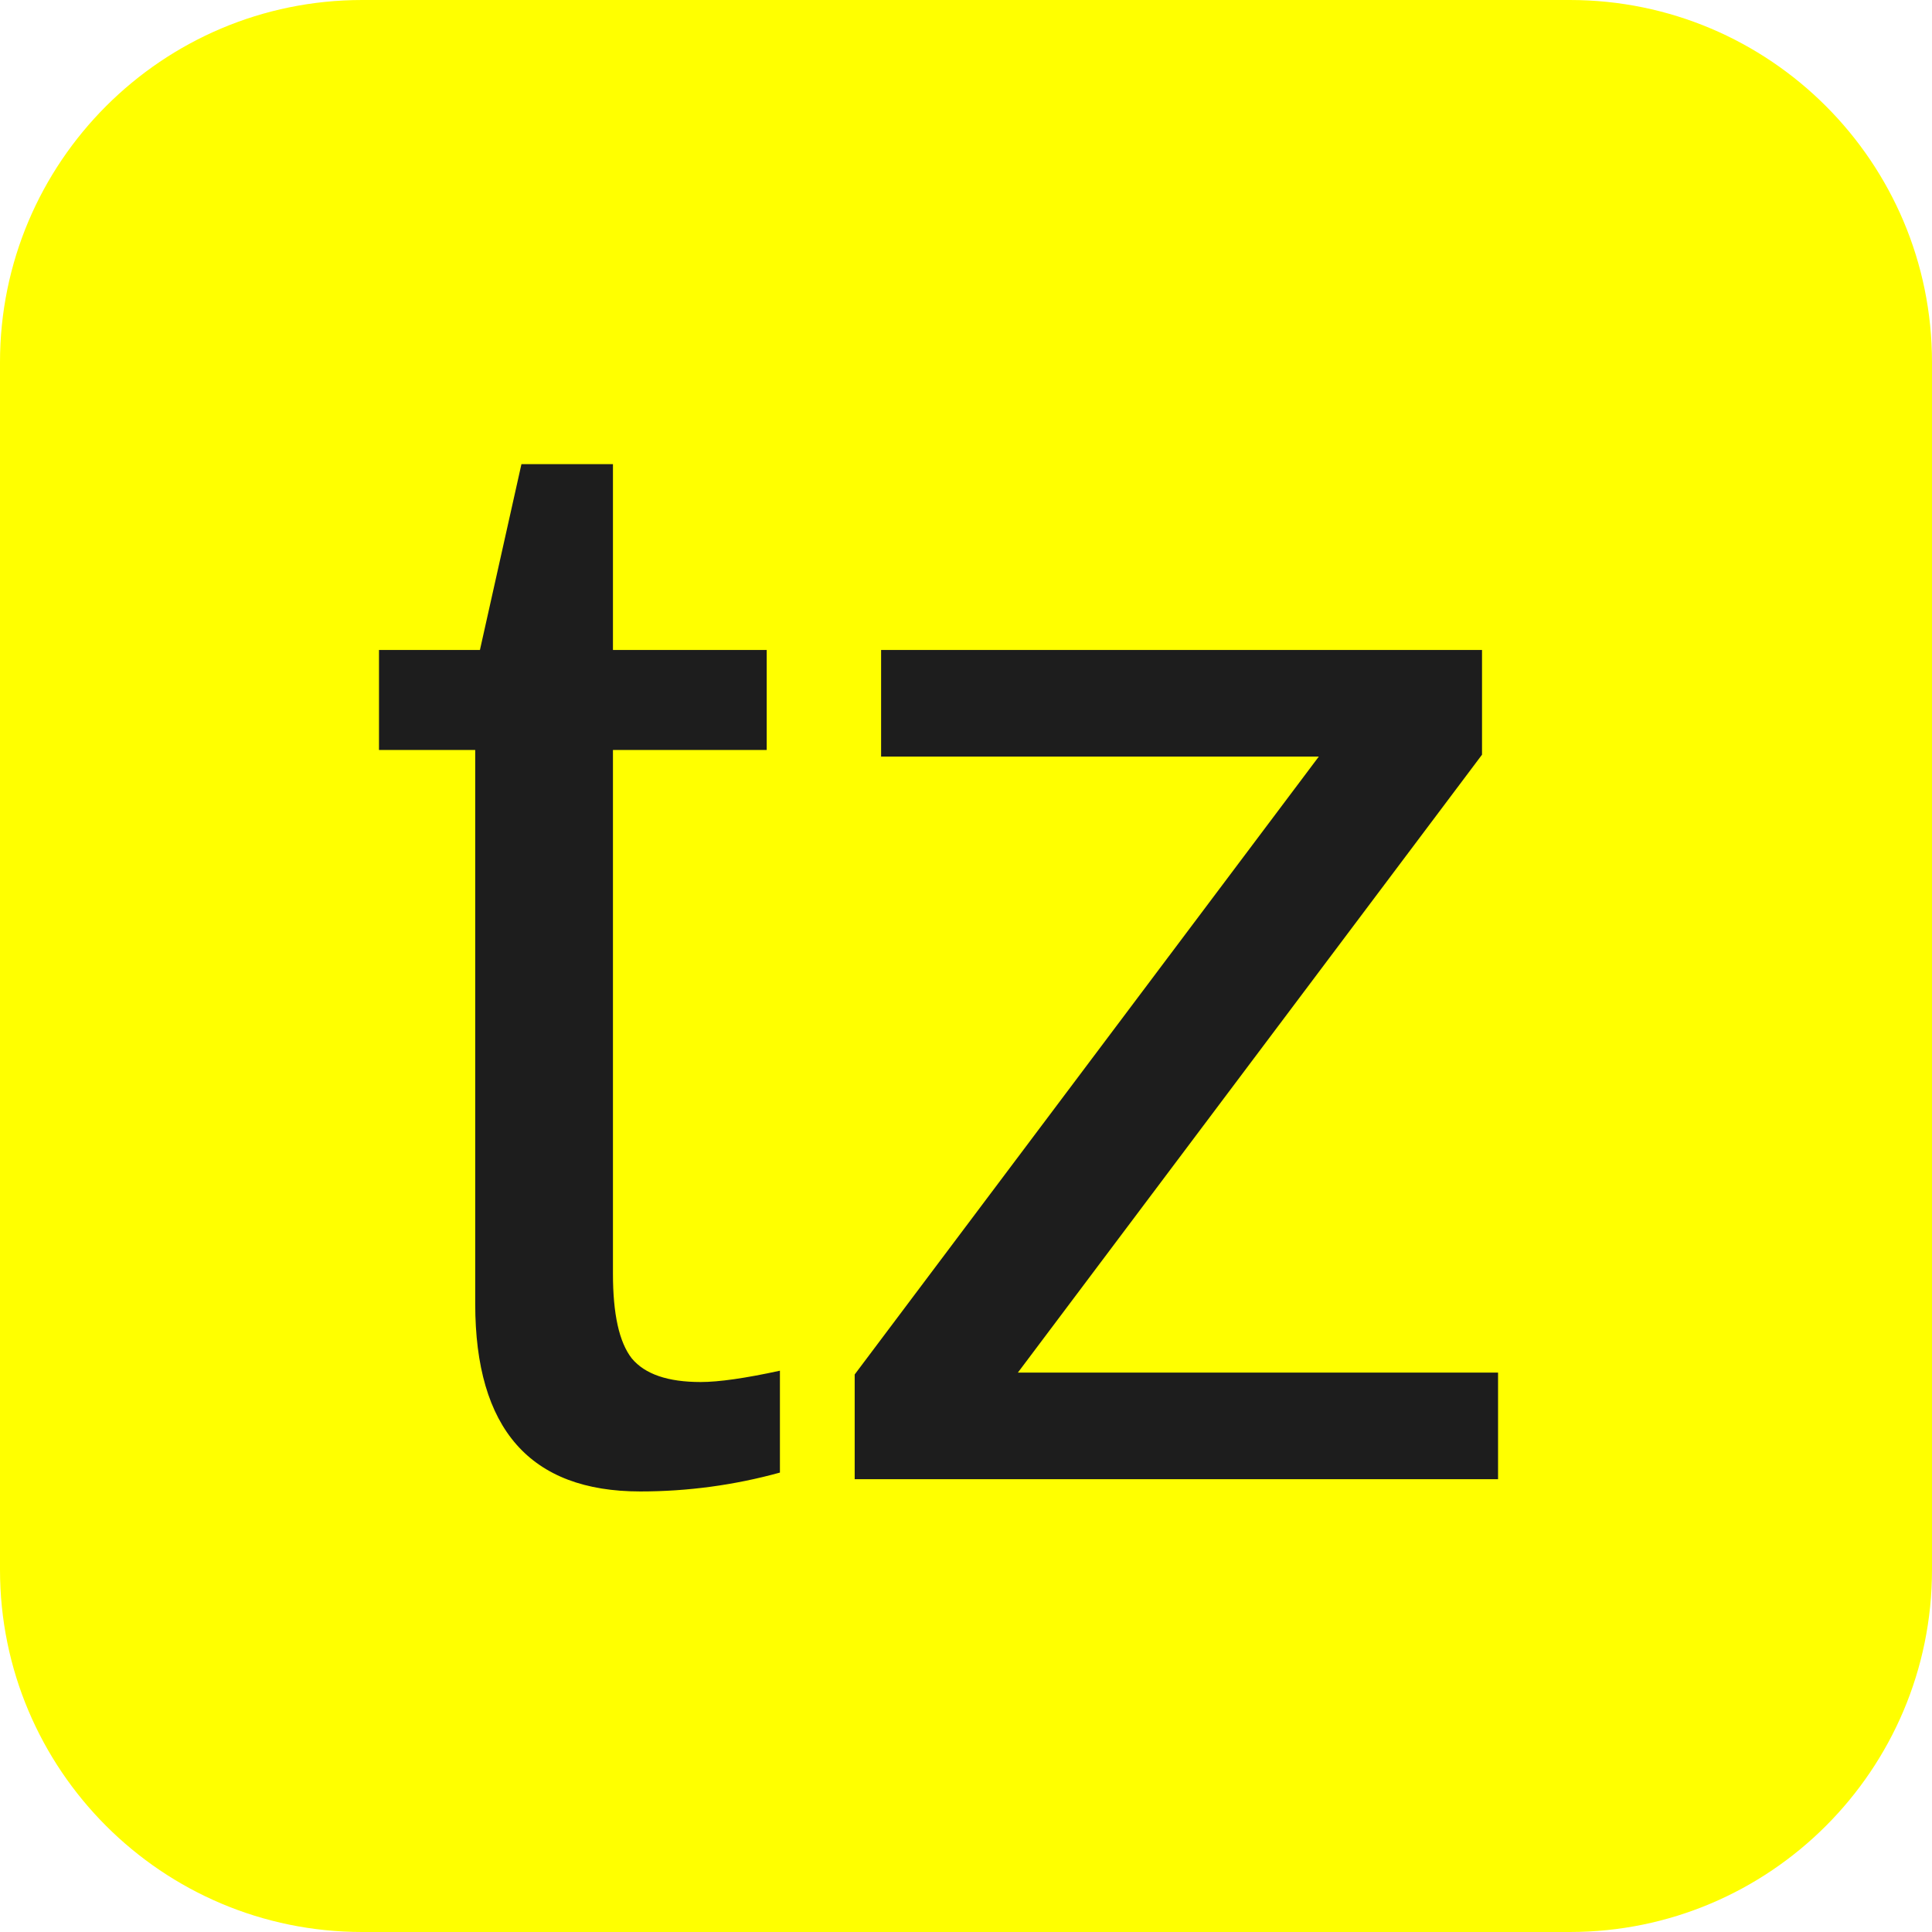
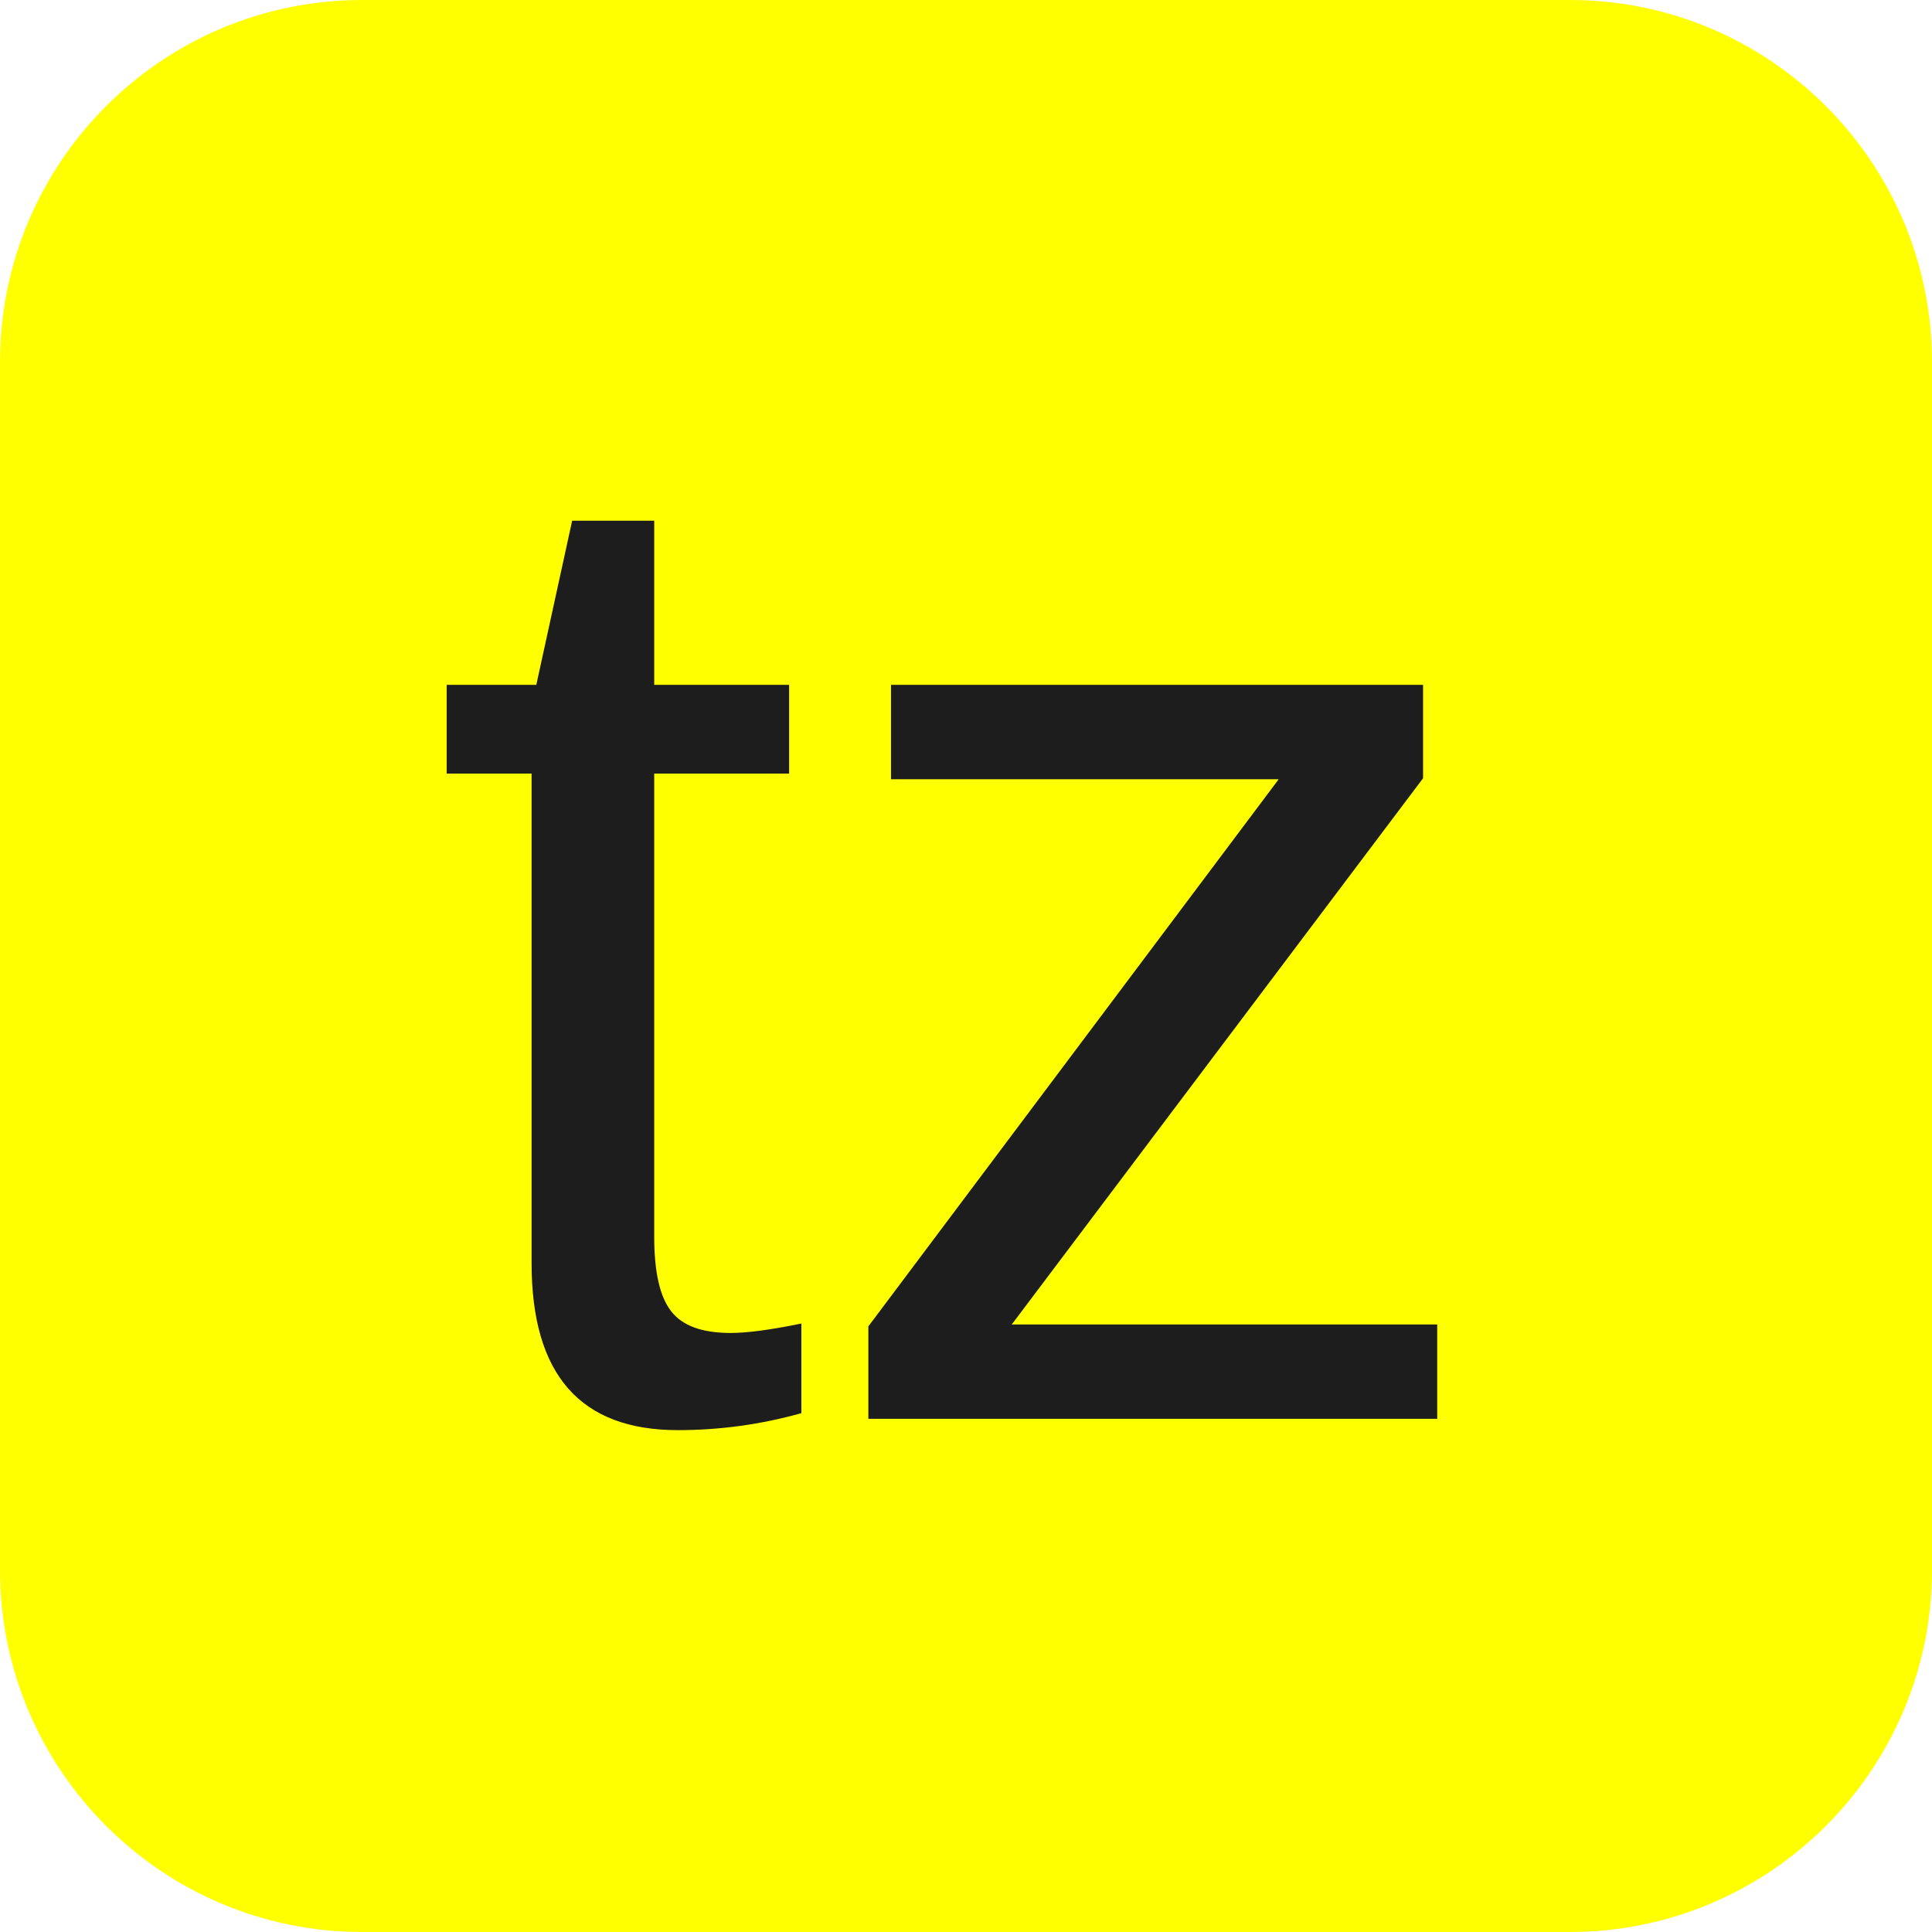
<svg xmlns="http://www.w3.org/2000/svg" viewBox="0 0 32 32" width="32" height="32">
  <rect width="32" height="32" rx="6" fill="#ffff00" />
-   <text x="16" y="24.5" text-anchor="middle" font-family="Arial, Helvetica, sans-serif" font-size="26" font-weight="500" fill="#1d1d1d">tz</text>
+   <text x="16" y="23.5" text-anchor="middle" font-family="Arial, Helvetica, sans-serif" font-size="23" font-weight="500" fill="#1d1d1d">tz</text>
</svg>
